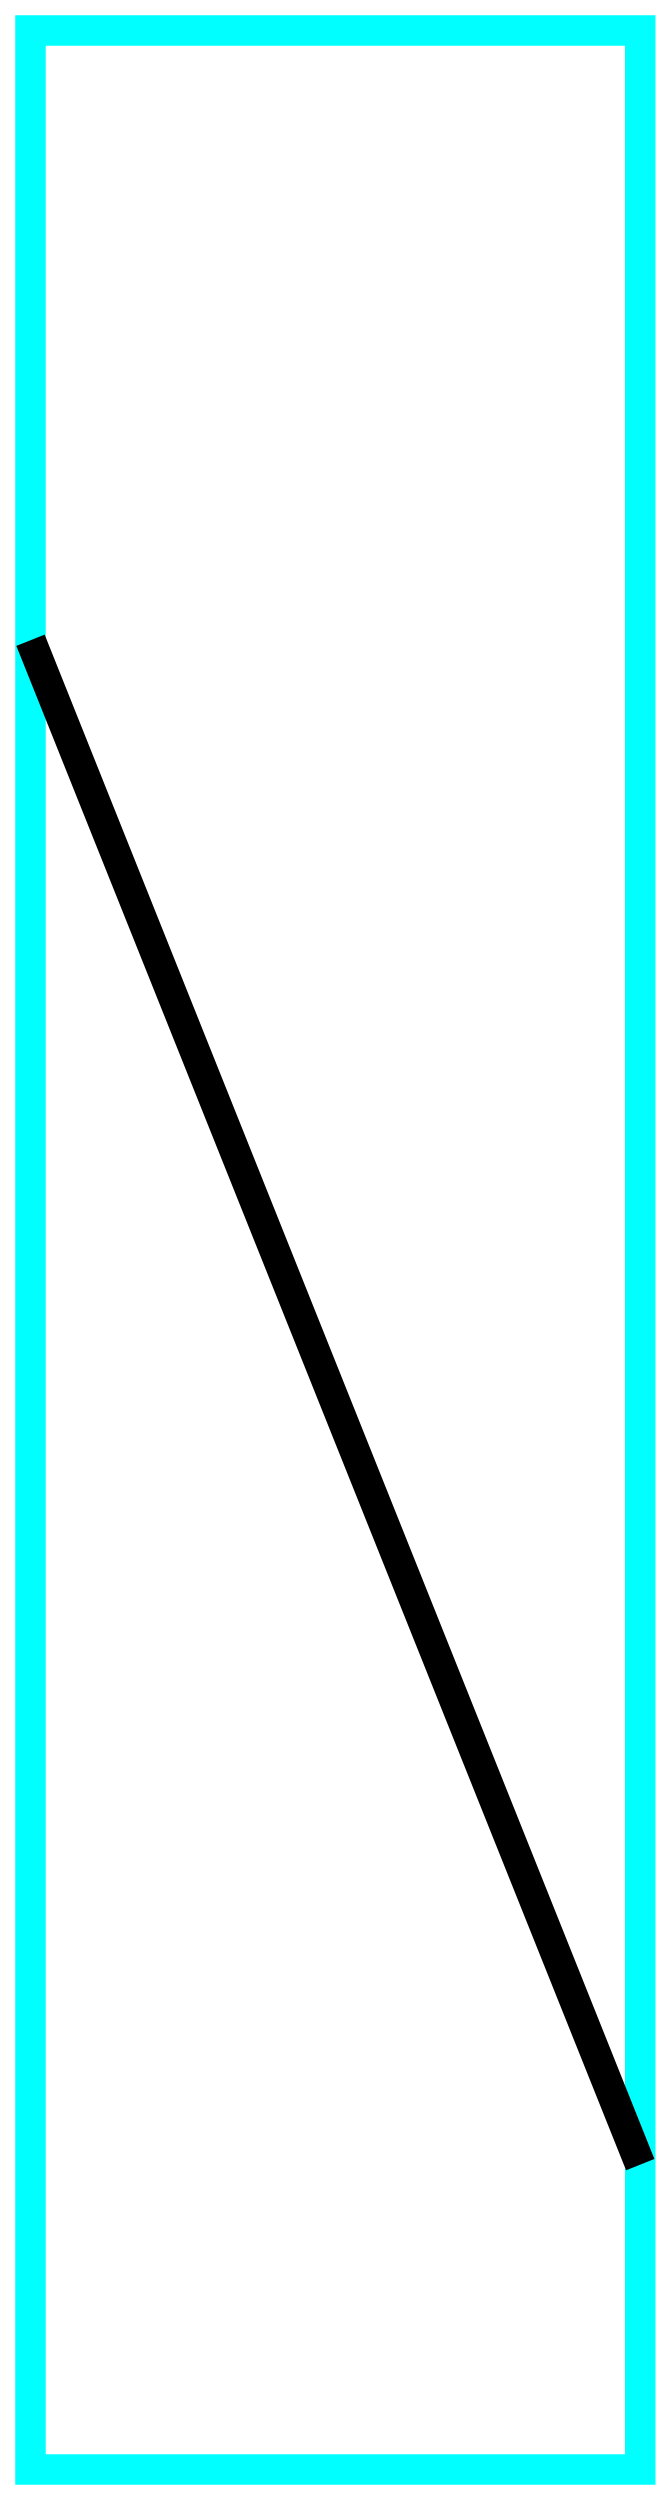
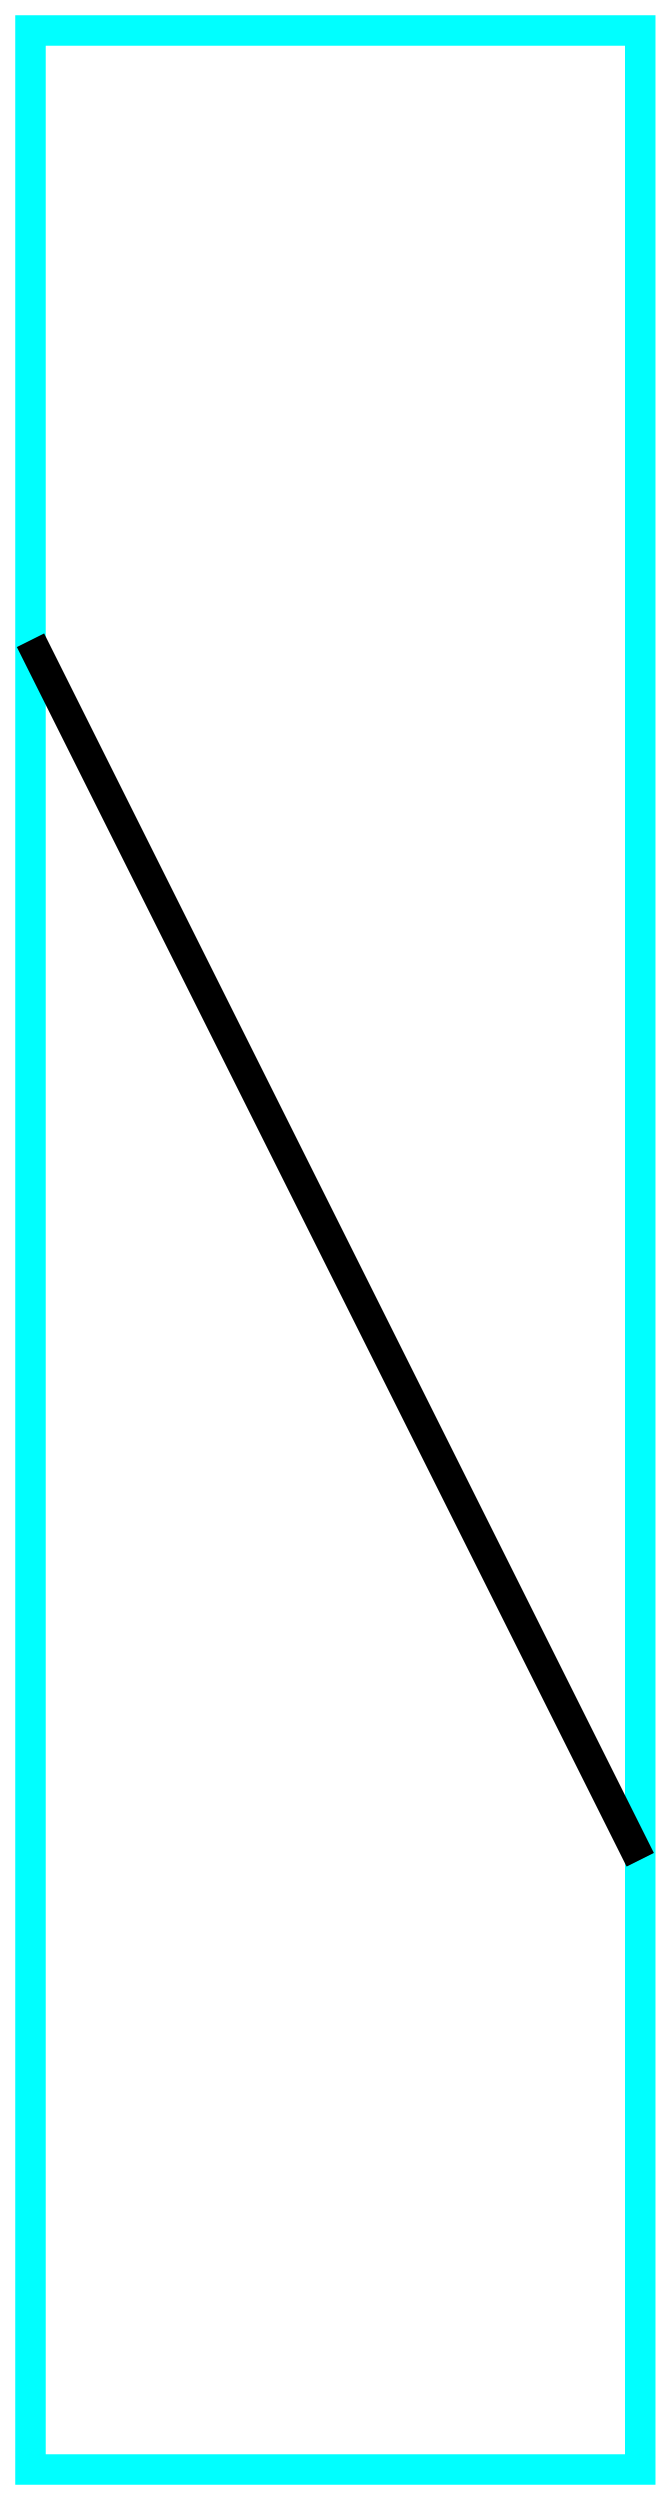
<svg xmlns="http://www.w3.org/2000/svg" baseProfile="tiny" height="164" version="1.2" width="44">
  <defs />
  <path d="M2,2 L42,2 L42,162 L2,162Z" fill="none" stroke="cyan" stroke-width="2" />
-   <path d="M2.0,42.0 L42.0,142.0" fill="none" stroke="black" stroke-width="2" />
+   <path d="M2.0,42.0 L42.0,122.0" fill="none" stroke="black" stroke-width="2" />
</svg>
